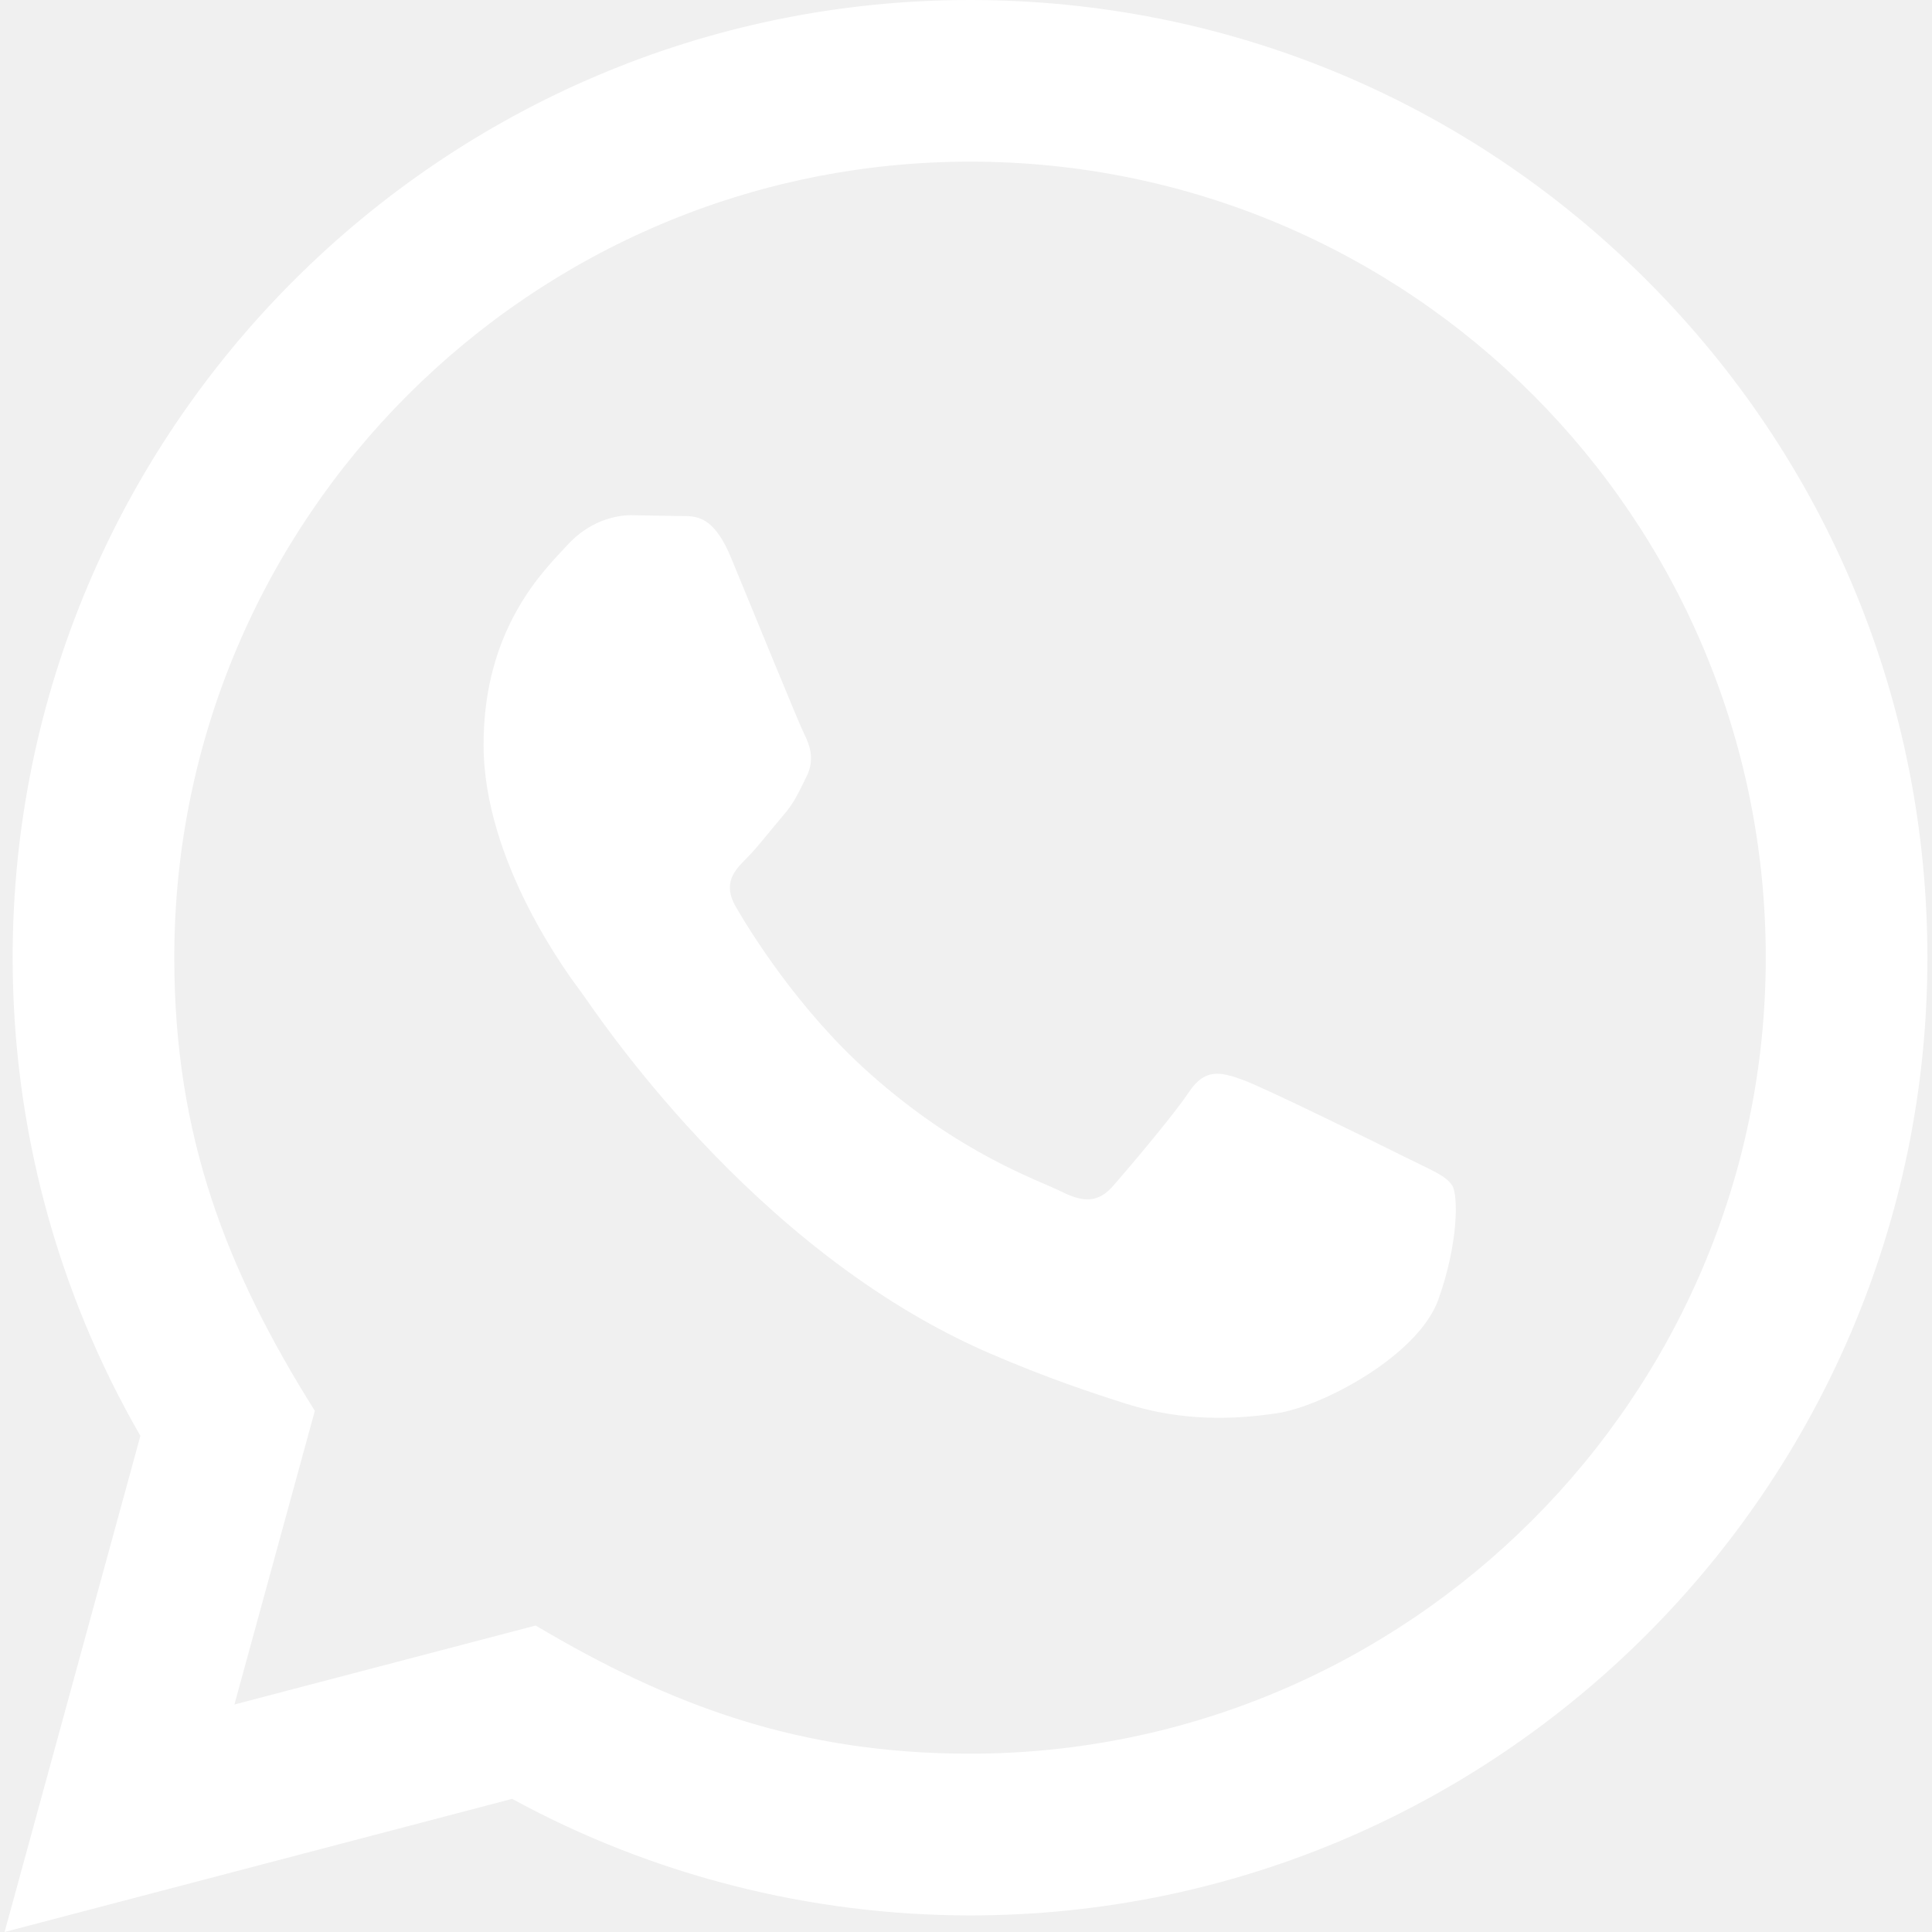
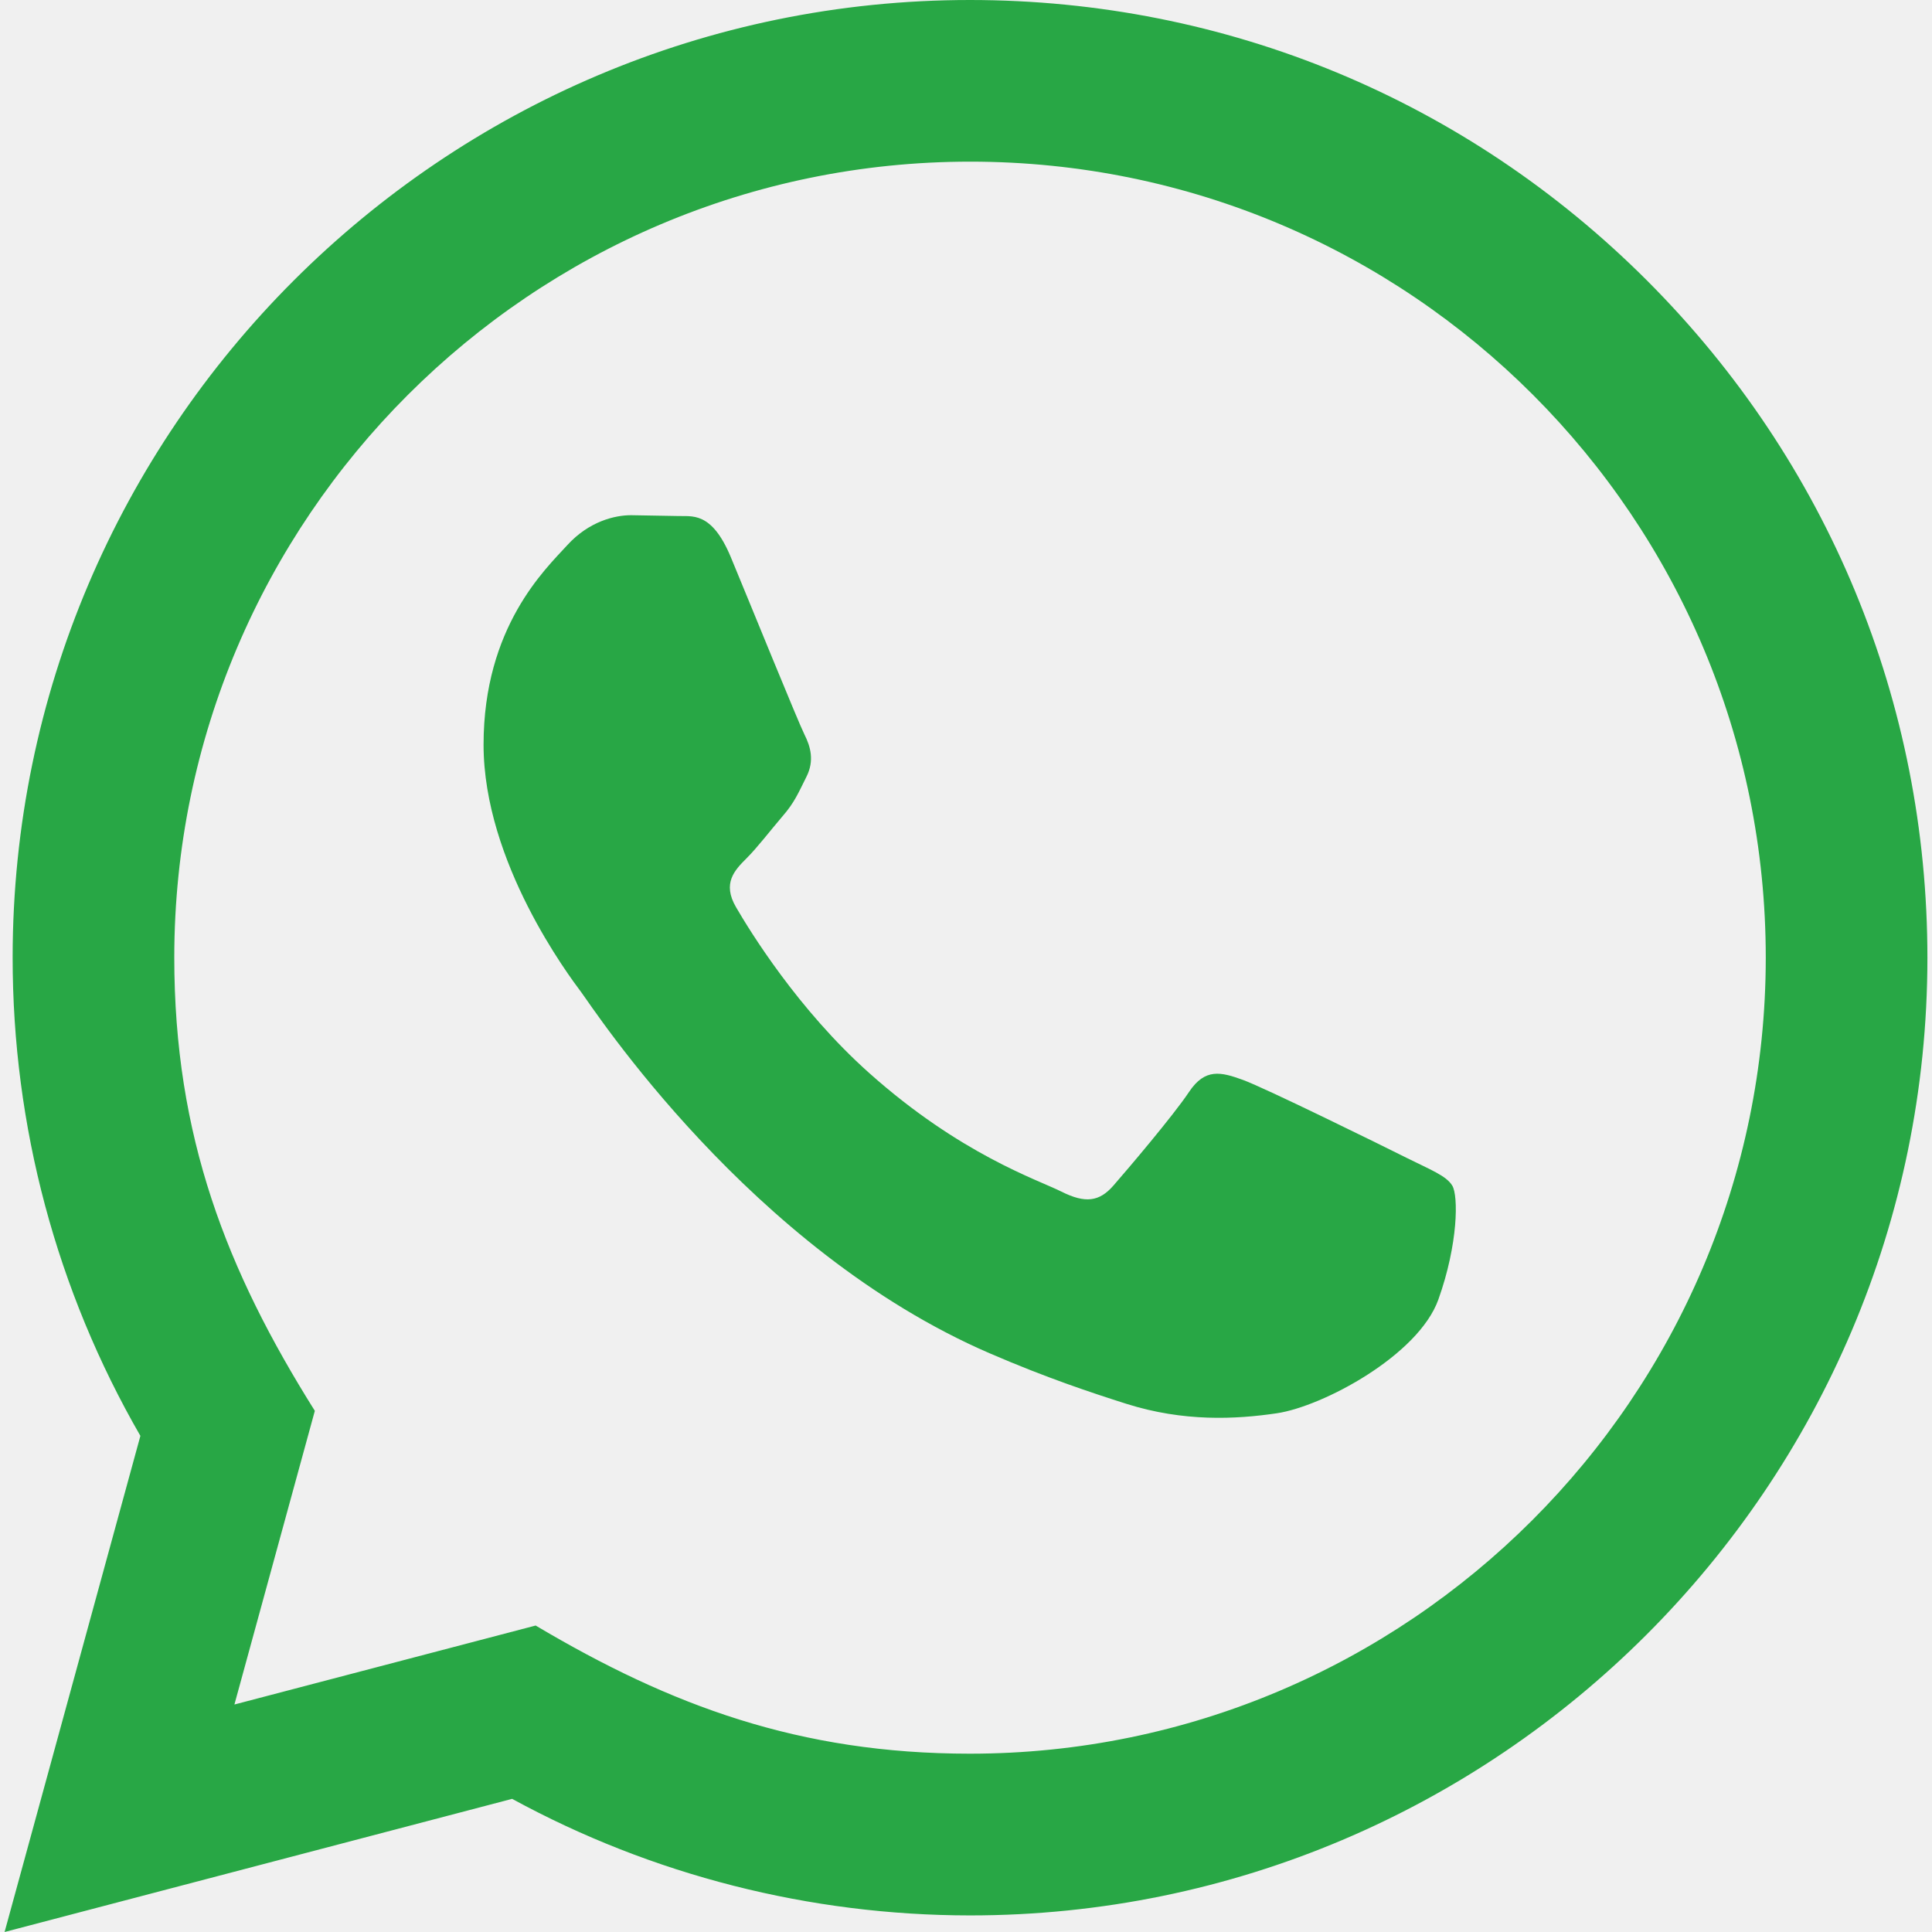
<svg xmlns="http://www.w3.org/2000/svg" width="24" height="24" viewBox="0 0 24 24">
-   <path fill="#FFF" d="M.057 24l1.687-6.163c-1.041-1.804-1.588-3.849-1.587-5.946.003-6.556 5.338-11.891 11.893-11.891 3.181.001 6.167 1.24 8.413 3.488 2.245 2.248 3.481 5.236 3.48 8.414-.003 6.557-5.338 11.892-11.893 11.892-1.99-.001-3.951-.5-5.688-1.448l-6.305 1.654zm6.597-3.807c1.676.995 3.276 1.591 5.392 1.592 5.448 0 9.886-4.434 9.889-9.885.002-5.462-4.415-9.89-9.881-9.892-5.452 0-9.887 4.434-9.889 9.884-.001 2.225.651 3.891 1.746 5.634l-.999 3.648 3.742-.981zm11.387-5.464c-.074-.124-.272-.198-.57-.347-.297-.149-1.758-.868-2.031-.967-.272-.099-.47-.149-.669.149-.198.297-.768.967-.941 1.165-.173.198-.347.223-.644.074-.297-.149-1.255-.462-2.39-1.475-.883-.788-1.48-1.761-1.653-2.059-.173-.297-.018-.458.13-.606.134-.133.297-.347.446-.521.151-.172.2-.296.3-.495.099-.198.05-.372-.025-.521-.075-.148-.669-1.611-.916-2.206-.242-.579-.487-.501-.669-.51l-.57-.01c-.198 0-.52.074-.792.372s-1.04 1.016-1.04 2.479 1.065 2.876 1.213 3.074c.149.198 2.095 3.2 5.076 4.487.709.306 1.263.489 1.694.626.712.226 1.36.194 1.872.118.571-.085 1.758-.719 2.006-1.413.248-.695.248-1.29.173-1.414z" />
+   <path fill="#28a745" d="M.057 24l1.687-6.163c-1.041-1.804-1.588-3.849-1.587-5.946.003-6.556 5.338-11.891 11.893-11.891 3.181.001 6.167 1.24 8.413 3.488 2.245 2.248 3.481 5.236 3.48 8.414-.003 6.557-5.338 11.892-11.893 11.892-1.99-.001-3.951-.5-5.688-1.448l-6.305 1.654zm6.597-3.807c1.676.995 3.276 1.591 5.392 1.592 5.448 0 9.886-4.434 9.889-9.885.002-5.462-4.415-9.89-9.881-9.892-5.452 0-9.887 4.434-9.889 9.884-.001 2.225.651 3.891 1.746 5.634l-.999 3.648 3.742-.981zm11.387-5.464c-.074-.124-.272-.198-.57-.347-.297-.149-1.758-.868-2.031-.967-.272-.099-.47-.149-.669.149-.198.297-.768.967-.941 1.165-.173.198-.347.223-.644.074-.297-.149-1.255-.462-2.39-1.475-.883-.788-1.48-1.761-1.653-2.059-.173-.297-.018-.458.13-.606.134-.133.297-.347.446-.521.151-.172.2-.296.3-.495.099-.198.05-.372-.025-.521-.075-.148-.669-1.611-.916-2.206-.242-.579-.487-.501-.669-.51l-.57-.01c-.198 0-.52.074-.792.372s-1.04 1.016-1.04 2.479 1.065 2.876 1.213 3.074c.149.198 2.095 3.2 5.076 4.487.709.306 1.263.489 1.694.626.712.226 1.36.194 1.872.118.571-.085 1.758-.719 2.006-1.413.248-.695.248-1.29.173-1.414z" />
</svg>
